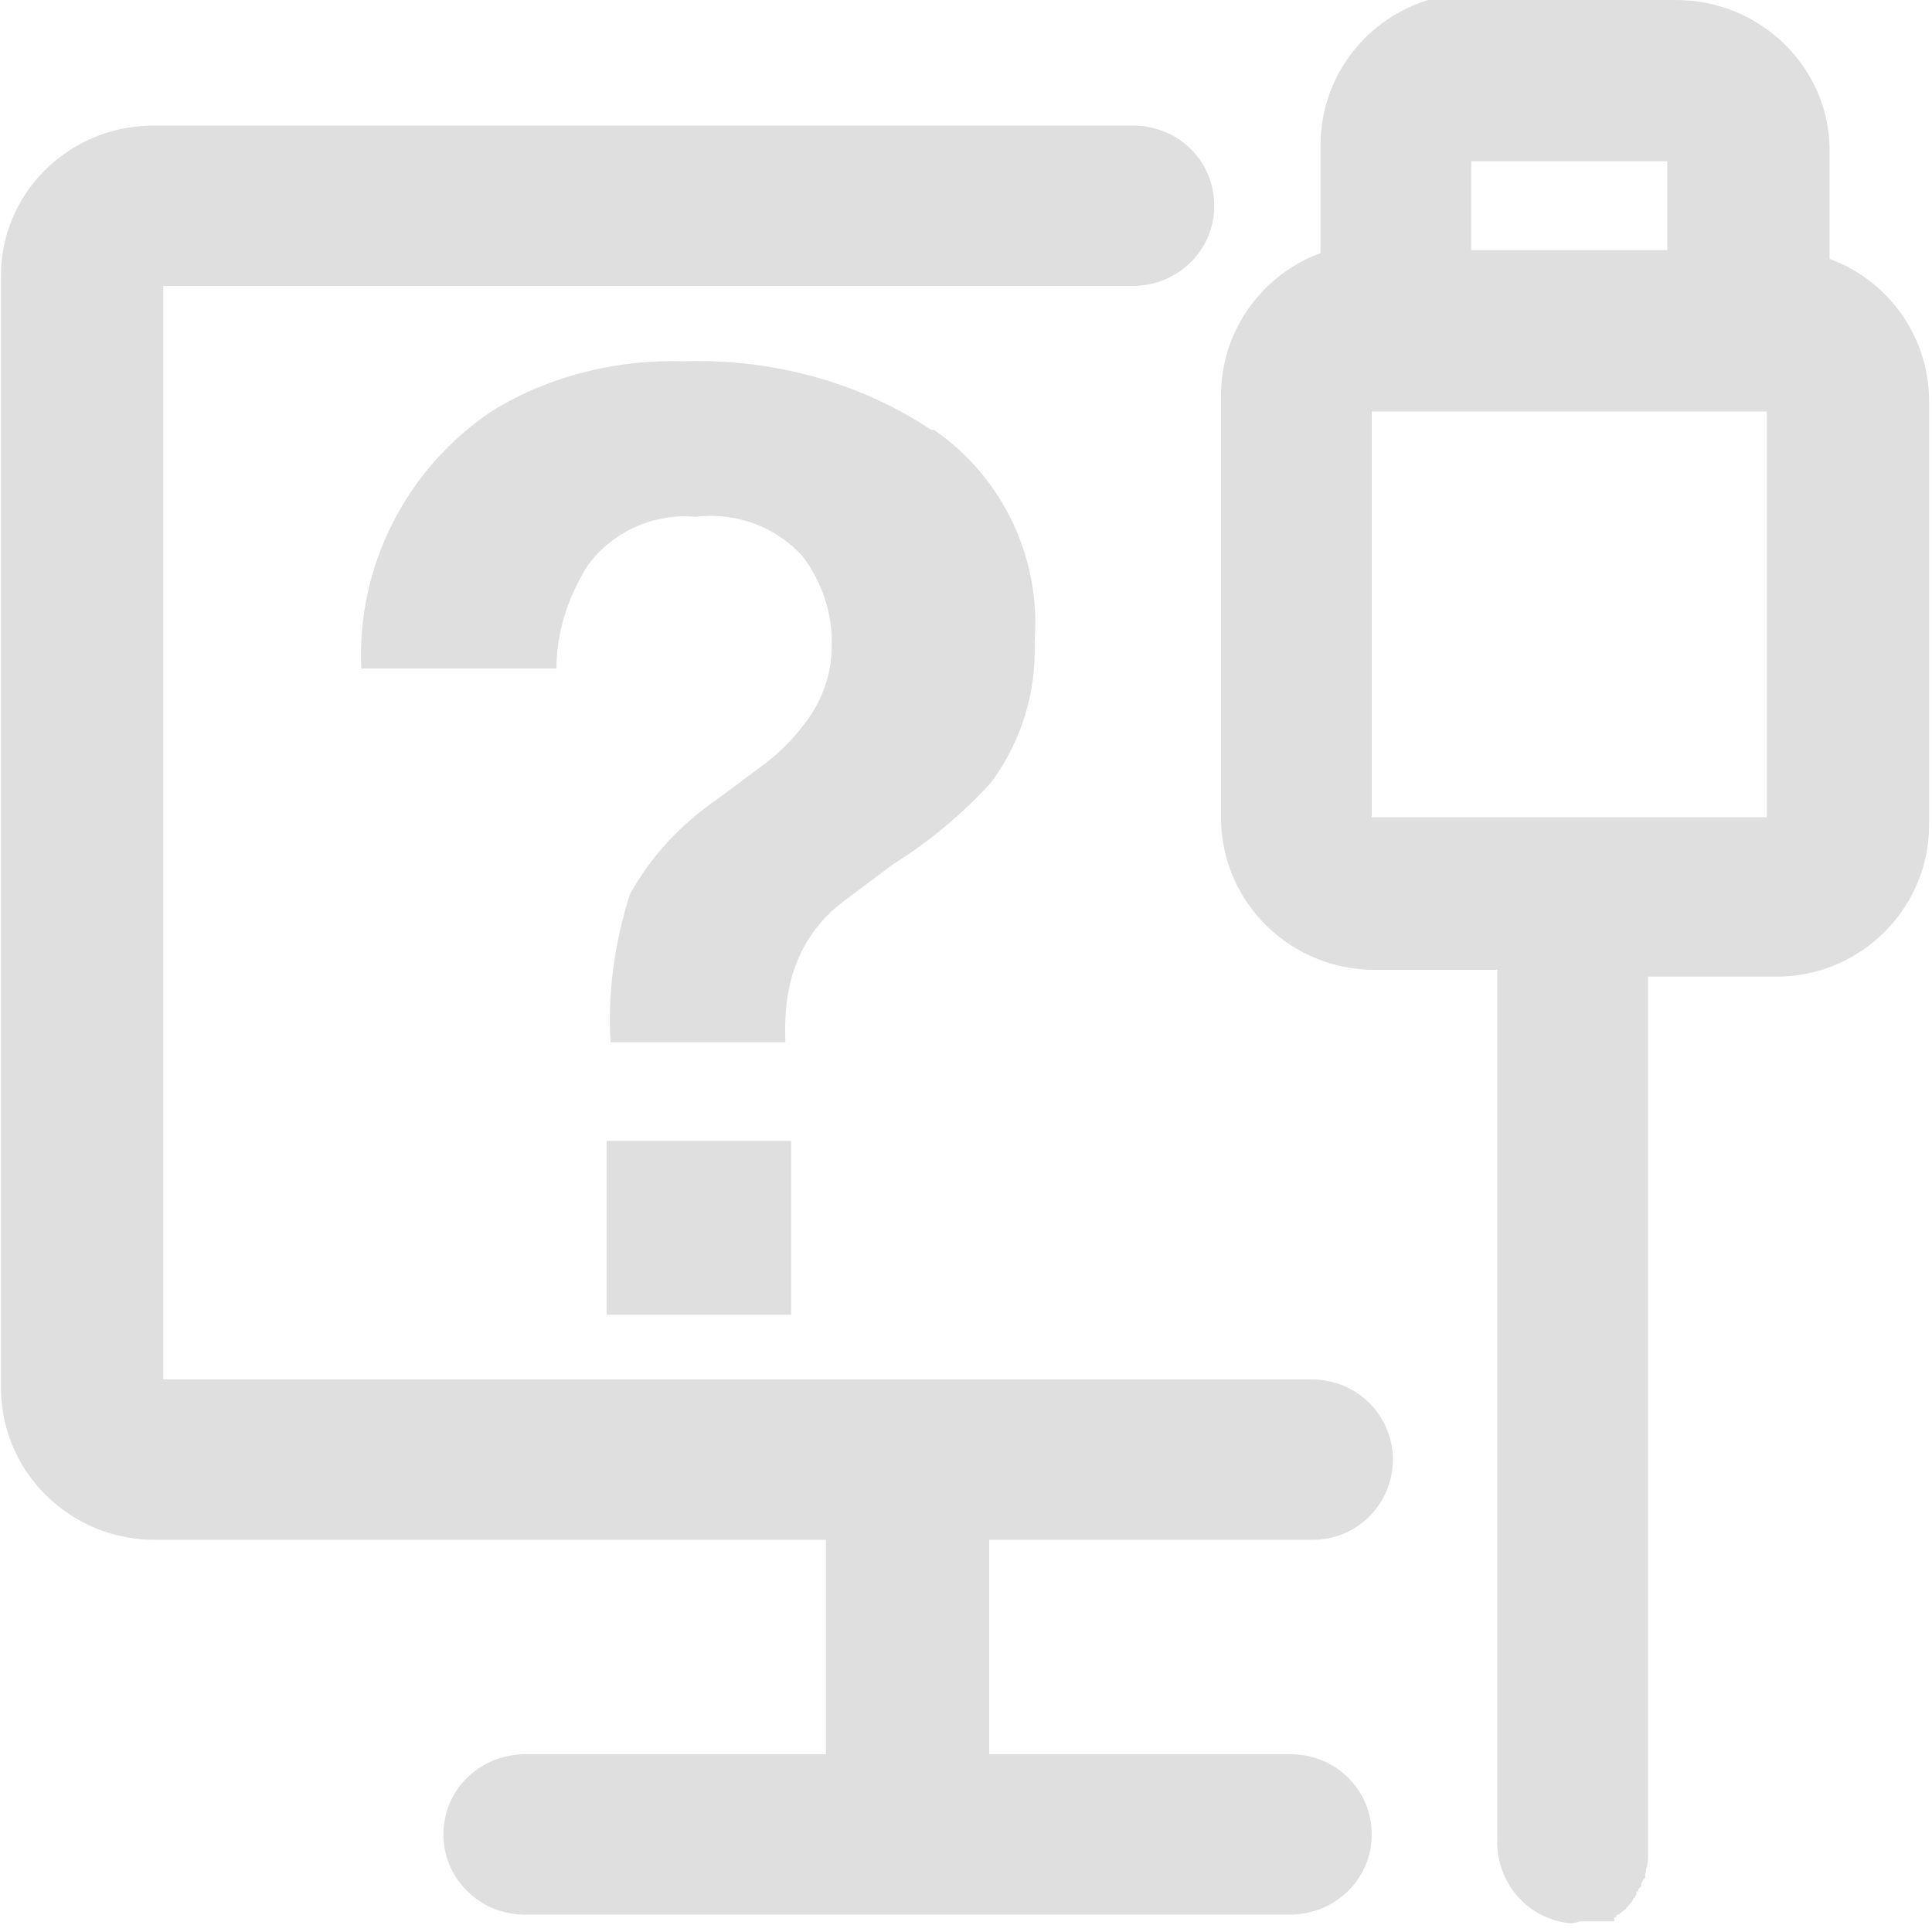
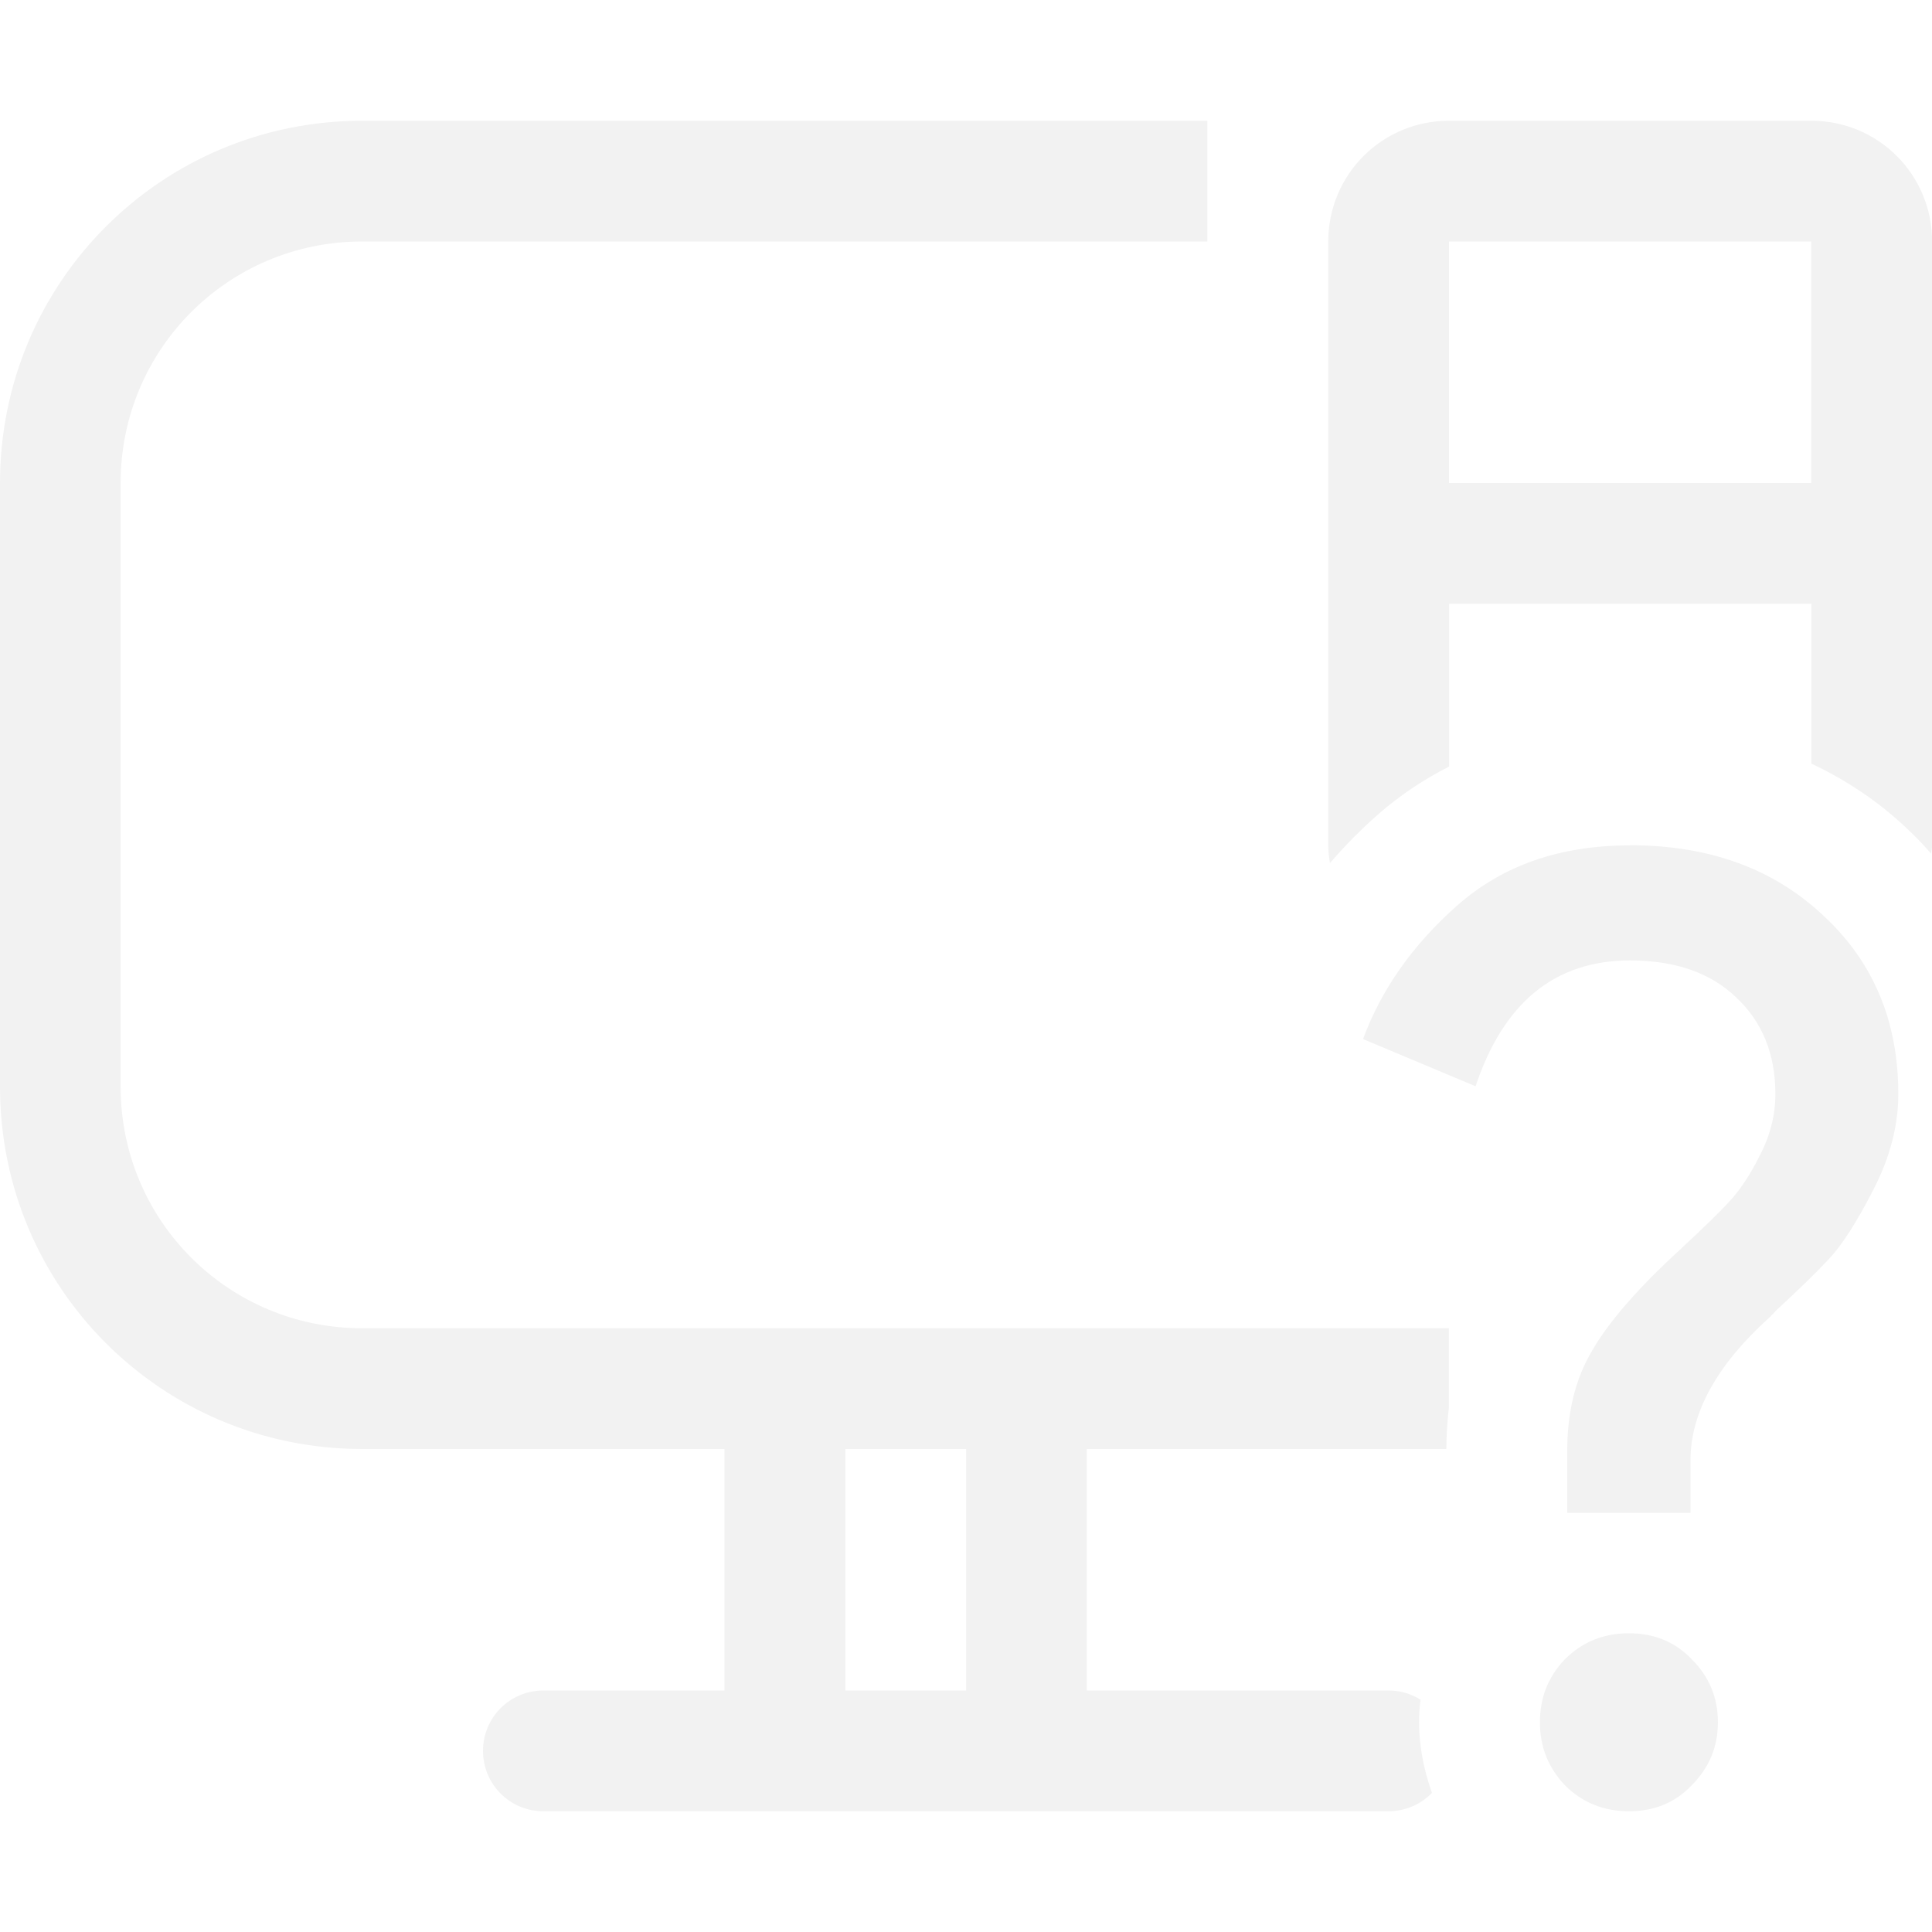
- <svg xmlns="http://www.w3.org/2000/svg" id="_图层_1" data-name="图层_1" version="1.1" viewBox="0 0 200 200" width="22" height="22">
-   <defs>
-     <style>
-       .st0 {
-         fill: #dfdfdf;
-       }
- 
-       .st1 {
-         fill: #dfdfdf;
-       }
- 
-       .st2 {
-         display: none;
-       }
-     </style>
-   </defs>
-   <path class="st0" d="M173.5,0c8.7,0,15.8,6.9,15.9,15.4v11.4c6,2.2,10.2,7.9,10.3,14.5v44.1c0,8.6-7,15.6-15.6,15.7h-13.5v32.7s0,27.6,0,27.6v23.8s0,2.5,0,2.5v2.5s0,1.3,0,1.3v.3s0,.2,0,.2h0c0,.5,0,1-.2,1.5v.3c0,0-.1.2-.1.2h0c0,.1,0,.2,0,.2v.2c0,0-.2.2-.2.2l-.2.4v.3c-.1,0-.3.3-.3.3v.2c0,0-.2,0-.2,0h0c0,0,0,.2,0,.2h0c0,0,0,.2,0,.2h-.1c0,.1-.1.3-.1.3h-.1c0,.1-.2.4-.2.4l-.6.7-.5.4-.2.2h-.2c0,.1-.2.3-.2.3h-.1c0,.1,0,.2,0,.2h0c0,0,0,.1,0,.1h0c0,0,0,.1,0,.1h0s0,0,0,0h0s0,0,0,0h0s0,0,0,0h0s0,0,0,0h0c0,0,0,0,0,0h-.1s0,0,0,0h-.1s-.1,0-.1,0h-.1s-.1,0-.1,0h-.1s-.1,0-.1,0h-.1s-.2,0-.2,0h-.1s-.2,0-.2,0h-.2s-.2,0-.2,0h-.2s-.2,0-.2,0h-.3s-.3,0-.3,0h-.9c0,.1-.9.2-.9.2-4.5-.4-7.8-4.3-7.6-8.8h0c0,0,0-.8,0-.8v-3.4s0-3.5,0-3.5v-6.9s0-36.4,0-36.4v-22.1s0-16.8,0-16.8h-12.7c-8.6,0-15.7-6.8-15.9-15.4v-44.1c0-6.7,4.3-12.5,10.3-14.7v-11.2c0-8.6,7-15.6,15.6-15.7h.3s22.2,0,22.2,0ZM117.3,13c4.7,0,8.4,3.7,8.4,8.3s-3.7,8.2-8.3,8.3H16.9v113.2h118.9c4.6,0,8.3,3.6,8.4,8.2h0c0,4.7-3.7,8.4-8.3,8.4h-33.5v22.2h31.2c4.7,0,8.4,3.7,8.4,8.3s-3.7,8.2-8.3,8.3H54.3c-4.6,0-8.4-3.7-8.4-8.3,0,0,0,0,0,0,0-4.6,3.7-8.2,8.3-8.3h31.3v-22.2H16c-8.6,0-15.7-6.8-15.9-15.4V28.7C0,20.1,7,13.1,15.7,13h101.6ZM158.6,184.2h0c-.4.2-.8.4-1.2.7h-.1c0,0,0,0,0,0,.4-.3.8-.5,1.2-.7h0ZM182.9,42.6h-40.9v42h40.9v-42h0ZM172.6,16.7h-20.3v9.2h20.3v-9.2h0Z" />
-   <g class="st2">
-     <path class="st1" d="M155.9,178.7l15.7,15.4h0c0,.1,0,.3,0,.3l-.2.4v.3c-.1,0-.3.3-.3.3v.2c0,0-.1,0-.1,0h0c0,0,0,.2,0,.2h0c0,0,0,.2,0,.2h0c0,.1-.1.3-.1.3h0c0,.1-.2.4-.2.4l-.6.7-.5.4-.2.2h-.1c0,.1-.2.3-.2.3h-.1c0,.1,0,.2,0,.2h0c0,0,0,.1,0,.1h0c0,0,0,.1,0,.1h0s0,0,0,0c0,0,0,0,0,0h0s0,0,0,0h0c0,0,0,0,0,0h0s0,0,0,0c0,0,0,0,0,0h0s0,0,0,0h-.1s-.1,0-.1,0h-.1s-.1,0-.1,0h-.1s-.1,0-.1,0h-.1s-.1,0-.1,0h-.1s-.1,0-.1,0h-.1s-.2,0-.2,0h-.2s-.2,0-.2,0h-.3s-.3,0-.3,0h-.9c0,.1-.9.2-.9.2-4.4-.4-7.6-4.4-7.3-8.8h0c0,0,0-.8,0-.8v-3.4s0-3.5,0-3.5v-4.7s0,0,0,0ZM8.2,33.8l16.2,15.9v93.1h94.9s16.9,16.6,16.9,16.6h-29.8v22.2h30c4.5,0,8.1,3.7,8.1,8.3s-3.5,8.2-8,8.3h-.1s-76.2,0-76.2,0c-4.5,0-8.1-3.7-8.1-8.3s3.5-8.2,8-8.3h.1s30,0,30,0v-22.2H23.4c-8.4,0-15.1-6.9-15.3-15.4v-.3s0-109.9,0-109.9ZM13.6,8.5h0c0,0,177.9,174.7,177.9,174.7,3.2,3.2,3.3,8.4.3,11.8-3.1,3.3-8.1,3.4-11.3.4h0c0,0-177.9-174.7-177.9-174.7-3.2-3.2-3.3-8.4-.3-11.8,3.1-3.3,8.1-3.4,11.3-.4ZM160.5,184.2h0c-.4.2-.8.4-1.2.7h-.1c0,0,0,0,0,0,.4-.3.8-.5,1.2-.7h0s0,0,0,0ZM174.8,0c8.4,0,15.1,6.9,15.3,15.4v.3s0,11.2,0,11.2c5.7,2.2,9.8,7.9,9.9,14.5v.2s0,43.9,0,43.9c0,8.6-6.7,15.6-15,15.7h-.3s-12.7,0-12.7,0v32.7s0,22.4,0,22.4l-16.2-15.9v-.3s0-22.1,0-22.1v-16.8h-12.2c-8.4,0-15.1-6.9-15.3-15.4v-.3s0-43.9,0-43.9c0-6.7,4.1-12.5,9.9-14.7h0v-11.2c0-8.6,6.7-15.6,15-15.7h.3s21.3,0,21.3,0h0ZM183.8,42.5h-39.3v42h19.3s0,0,0,0h.1s19.8,0,19.8,0v-42h0ZM120.8,13c4.5,0,8.1,3.7,8.1,8.3s-3.5,8.2-8,8.3h-.1s-77.8,0-77.8,0L26,13h94.8ZM173.9,16.7h-19.5v9.2h19.5v-9.2h0Z" />
+ <svg xmlns="http://www.w3.org/2000/svg" width="16" height="16" version="1.1">
+   <g transform="translate(0 2)" fill="#f2f2f2" stroke-width="1.5">
+     <g transform="matrix(.43738 0 0 .5 -145.4 -266.68)">
+       <g transform="matrix(0,-1.0825,-1.0825,0,1464.7,557.15)" fill="#f2f2f2" stroke-width="1.5" />
+     </g>
+     <g transform="matrix(-.43738 0 0 -.5 161.4 278.68)">
+       <g transform="matrix(0,-1.0825,-1.0825,0,1464.7,557.15)" fill="#f2f2f2" stroke-width="1.5" />
+     </g>
  </g>
-   <path class="st1" d="M62.8,136.1h19.1v-18h-19.1v18ZM96.4,44.5c-7.5-5-16.6-7.4-25.7-7.1-6.9-.2-13.8,1.5-19.7,5.1-9,6-14.1,16.2-13.6,26.7h20.2c0-3.7,1.2-7.4,3.2-10.6,2.5-3.5,6.8-5.5,11.2-5.1,4.2-.5,8.3,1,11.1,4.1,2,2.7,3.1,5.9,3,9.3,0,2.9-1,5.7-2.8,8-1.1,1.5-2.4,2.8-3.9,4l-5.1,3.8c-3.8,2.6-6.9,5.9-9.1,9.9-1.6,5-2.3,10.2-2,15.3h18.1c-.1-2.7.1-5.3,1-7.8,1-2.8,2.8-5.2,5.3-7l4.8-3.6c3.7-2.3,7.2-5.2,10.2-8.5,3.1-4.2,4.7-9.3,4.5-14.5.7-8.6-3.2-17-10.4-22h-.1Z" />
+   <path d="m3 1c-1.662 0-3 1.338-3 3v5c0 1.662 1.338 3 3 3h3v2h-1.5c-0.277 0-0.5 0.223-0.5 0.5s0.223 0.5 0.5 0.5h7c0.141 0 0.269-0.059 0.359-0.152-0.068-0.191-0.107-0.391-0.107-0.584 0-0.062 0.004-0.125 0.012-0.188-0.077-0.048-0.166-0.076-0.264-0.076h-2.5v-2h2.978c6.56e-4 -0.114 0.008-0.23 0.021-0.344v-0.656h-9c-1.108 0-2-0.892-2-2v-5c0-1.108 0.892-2 2-2h7v-1zm9 0c-0.554 0-1 0.446-1 1v5c0 0.051 0.006 0.099 0.014 0.148 0.121-0.141 0.253-0.275 0.395-0.4 0.18-0.159 0.38-0.292 0.592-0.4v-1.348h3v1.324c0.289 0.136 0.556 0.314 0.789 0.535 0.072 0.067 0.139 0.137 0.203 0.211 0.002-0.024 0.008-0.046 0.008-0.07v-5c0-0.554-0.446-1-1-1zm0 1h3v2h-3zm3.061 5.527c0.002 0.002 0.002 0.006 0.004 0.008 0.002 0.002 0.006 0.002 0.008 0.004zm-8.06 4.473h1v2h-1z" fill="#f2f2f2" />
+   <path d="m13.5 7c0.658 0 1.192 0.196 1.604 0.586 0.412 0.383 0.617 0.874 0.617 1.474 0 0.26-0.068 0.524-0.206 0.792-0.137 0.267-0.259 0.457-0.367 0.573-0.101 0.108-0.247 0.251-0.435 0.424l-0.052 0.055c-0.441 0.397-0.661 0.793-0.661 1.19v0.435h-1.021v-0.51c0-0.325 0.068-0.602 0.206-0.833 0.137-0.238 0.38-0.518 0.727-0.836 0.195-0.181 0.332-0.314 0.411-0.401 0.087-0.094 0.171-0.219 0.25-0.378 0.087-0.166 0.13-0.337 0.13-0.51 0-0.332-0.109-0.6-0.326-0.802-0.21-0.202-0.502-0.305-0.878-0.305-0.622 0-1.047 0.348-1.279 1.042l-0.932-0.391c0.152-0.412 0.413-0.782 0.781-1.107 0.376-0.332 0.852-0.497 1.43-0.497zm-0.01 6.526c0.21 0 0.384 0.072 0.521 0.216 0.145 0.145 0.216 0.318 0.216 0.521s-0.072 0.376-0.216 0.521c-0.137 0.145-0.311 0.216-0.521 0.216s-0.387-0.072-0.531-0.216c-0.137-0.145-0.206-0.318-0.206-0.521s0.068-0.376 0.206-0.521c0.145-0.145 0.322-0.216 0.531-0.216z" color="#000000" fill="#f2f2f2" stroke-linecap="round" stroke-linejoin="round" style="-inkscape-stroke:none" />
</svg>
